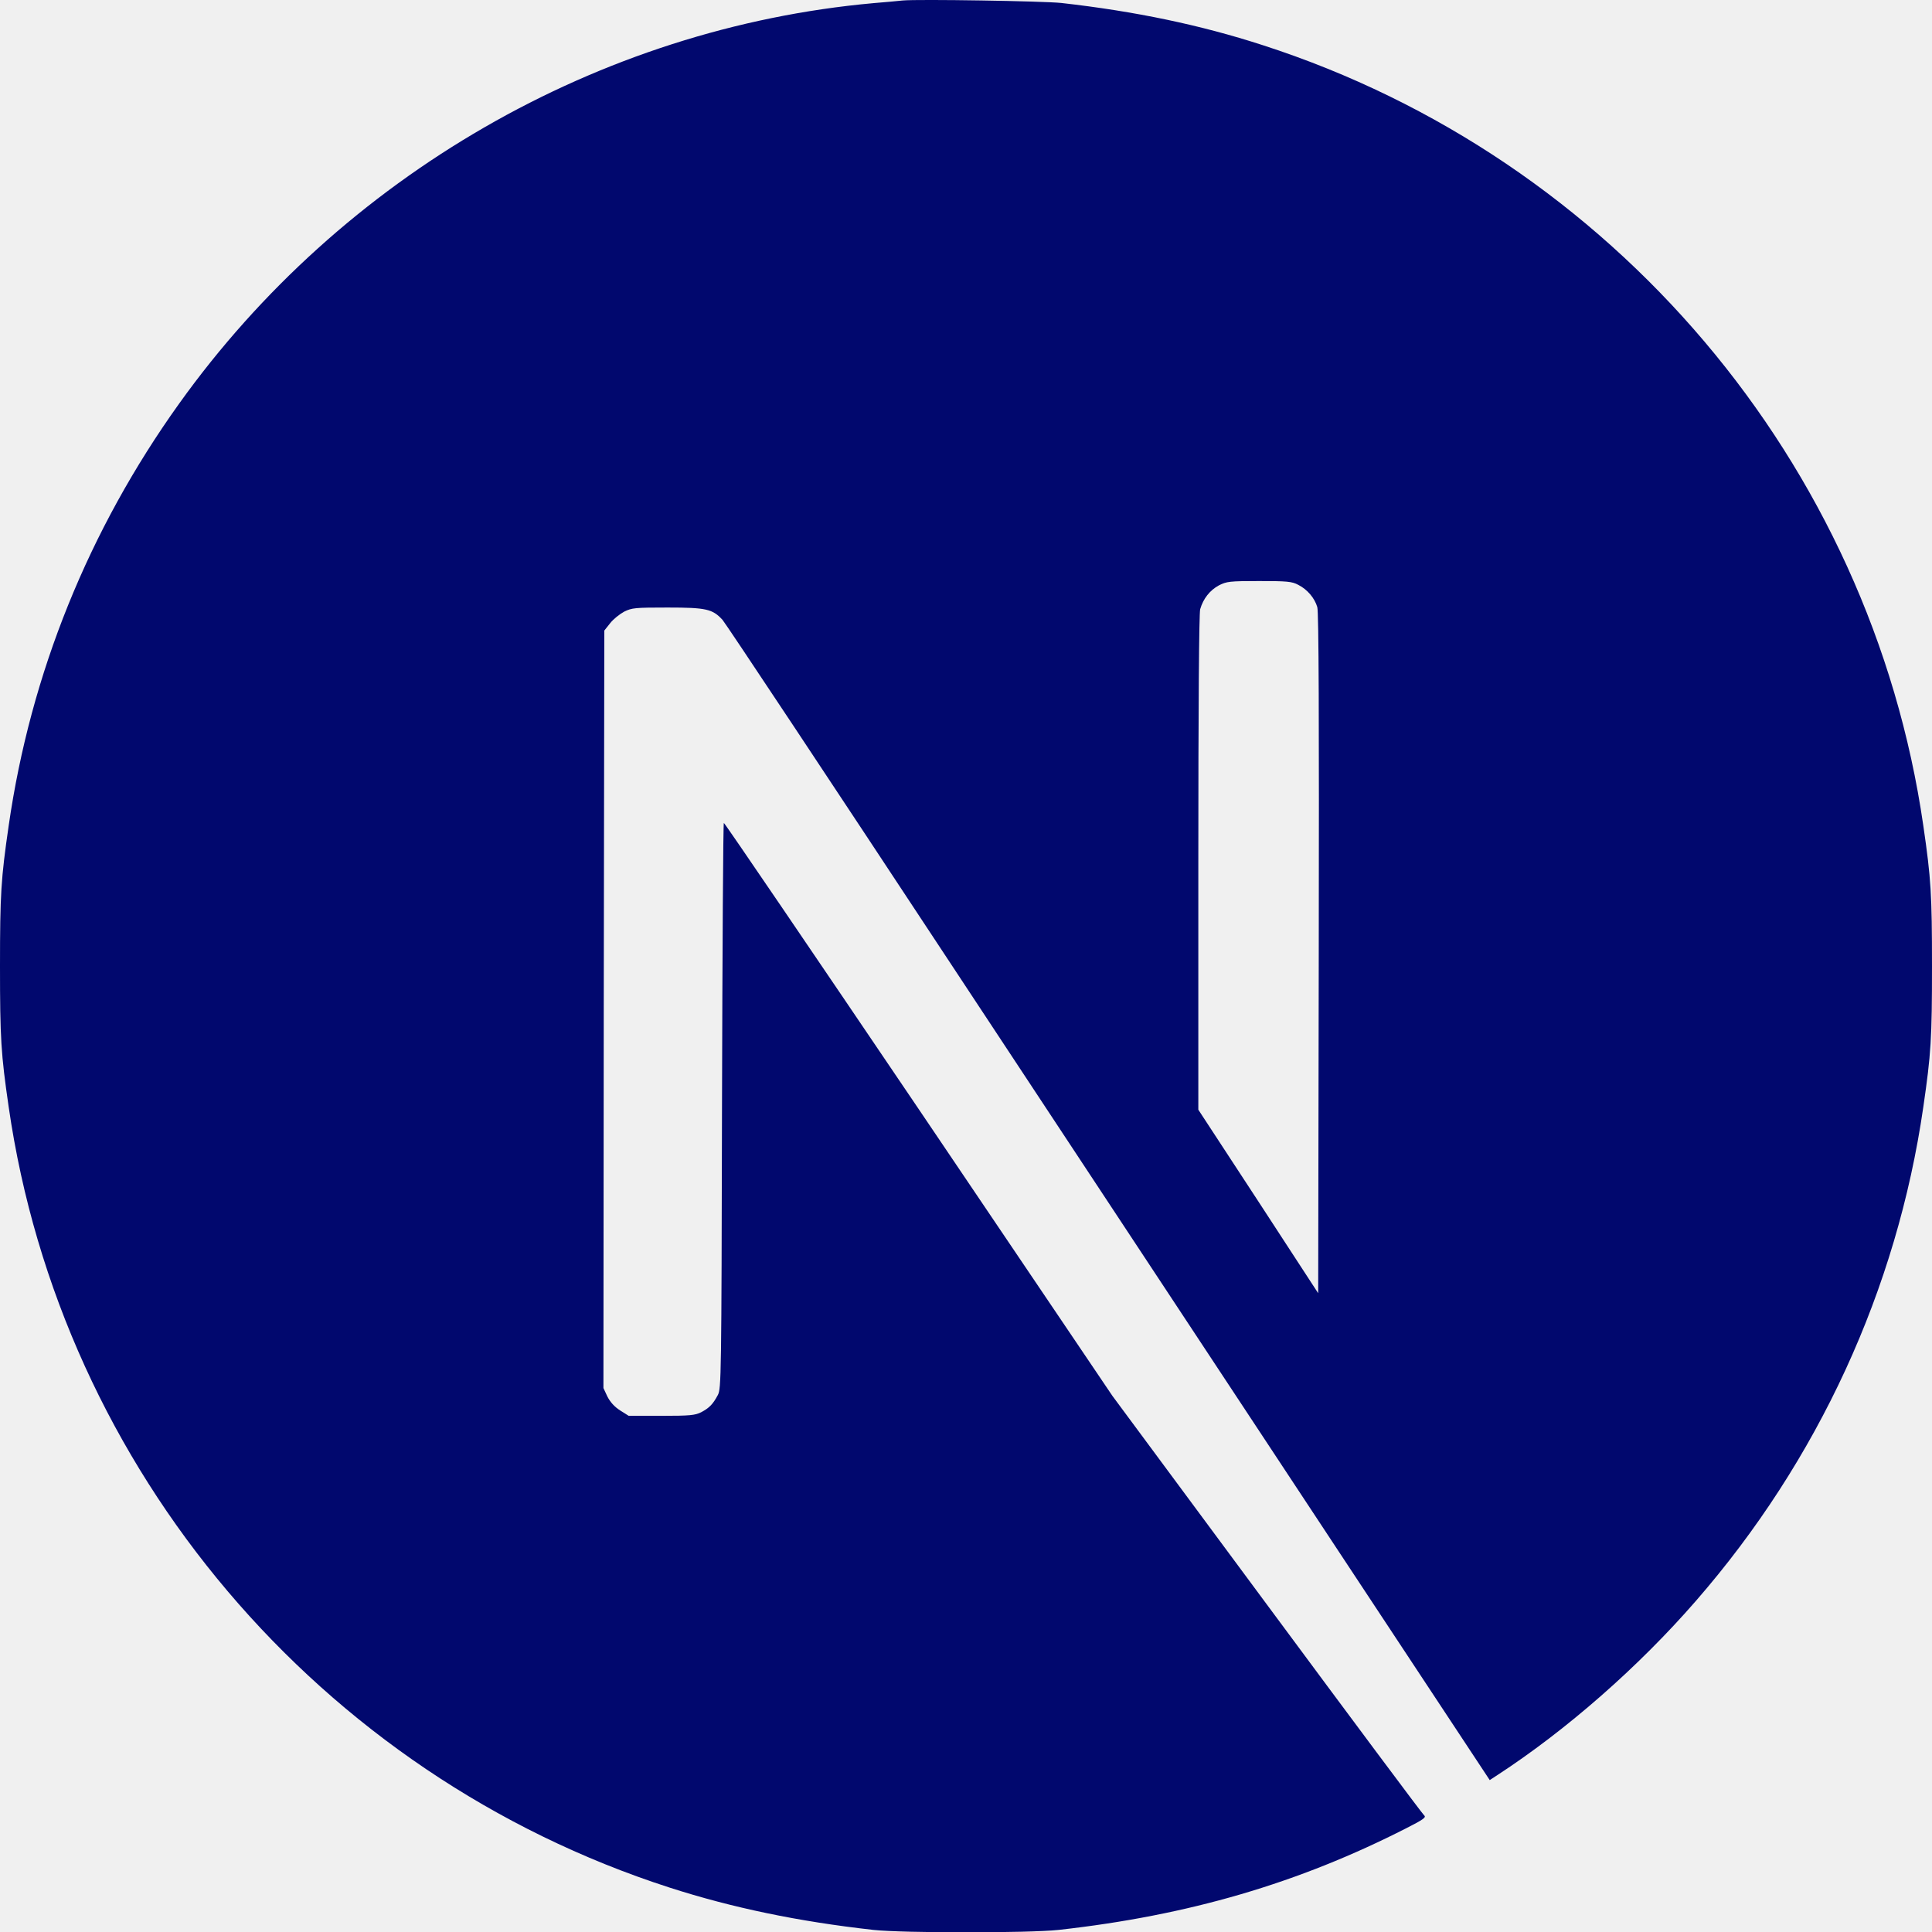
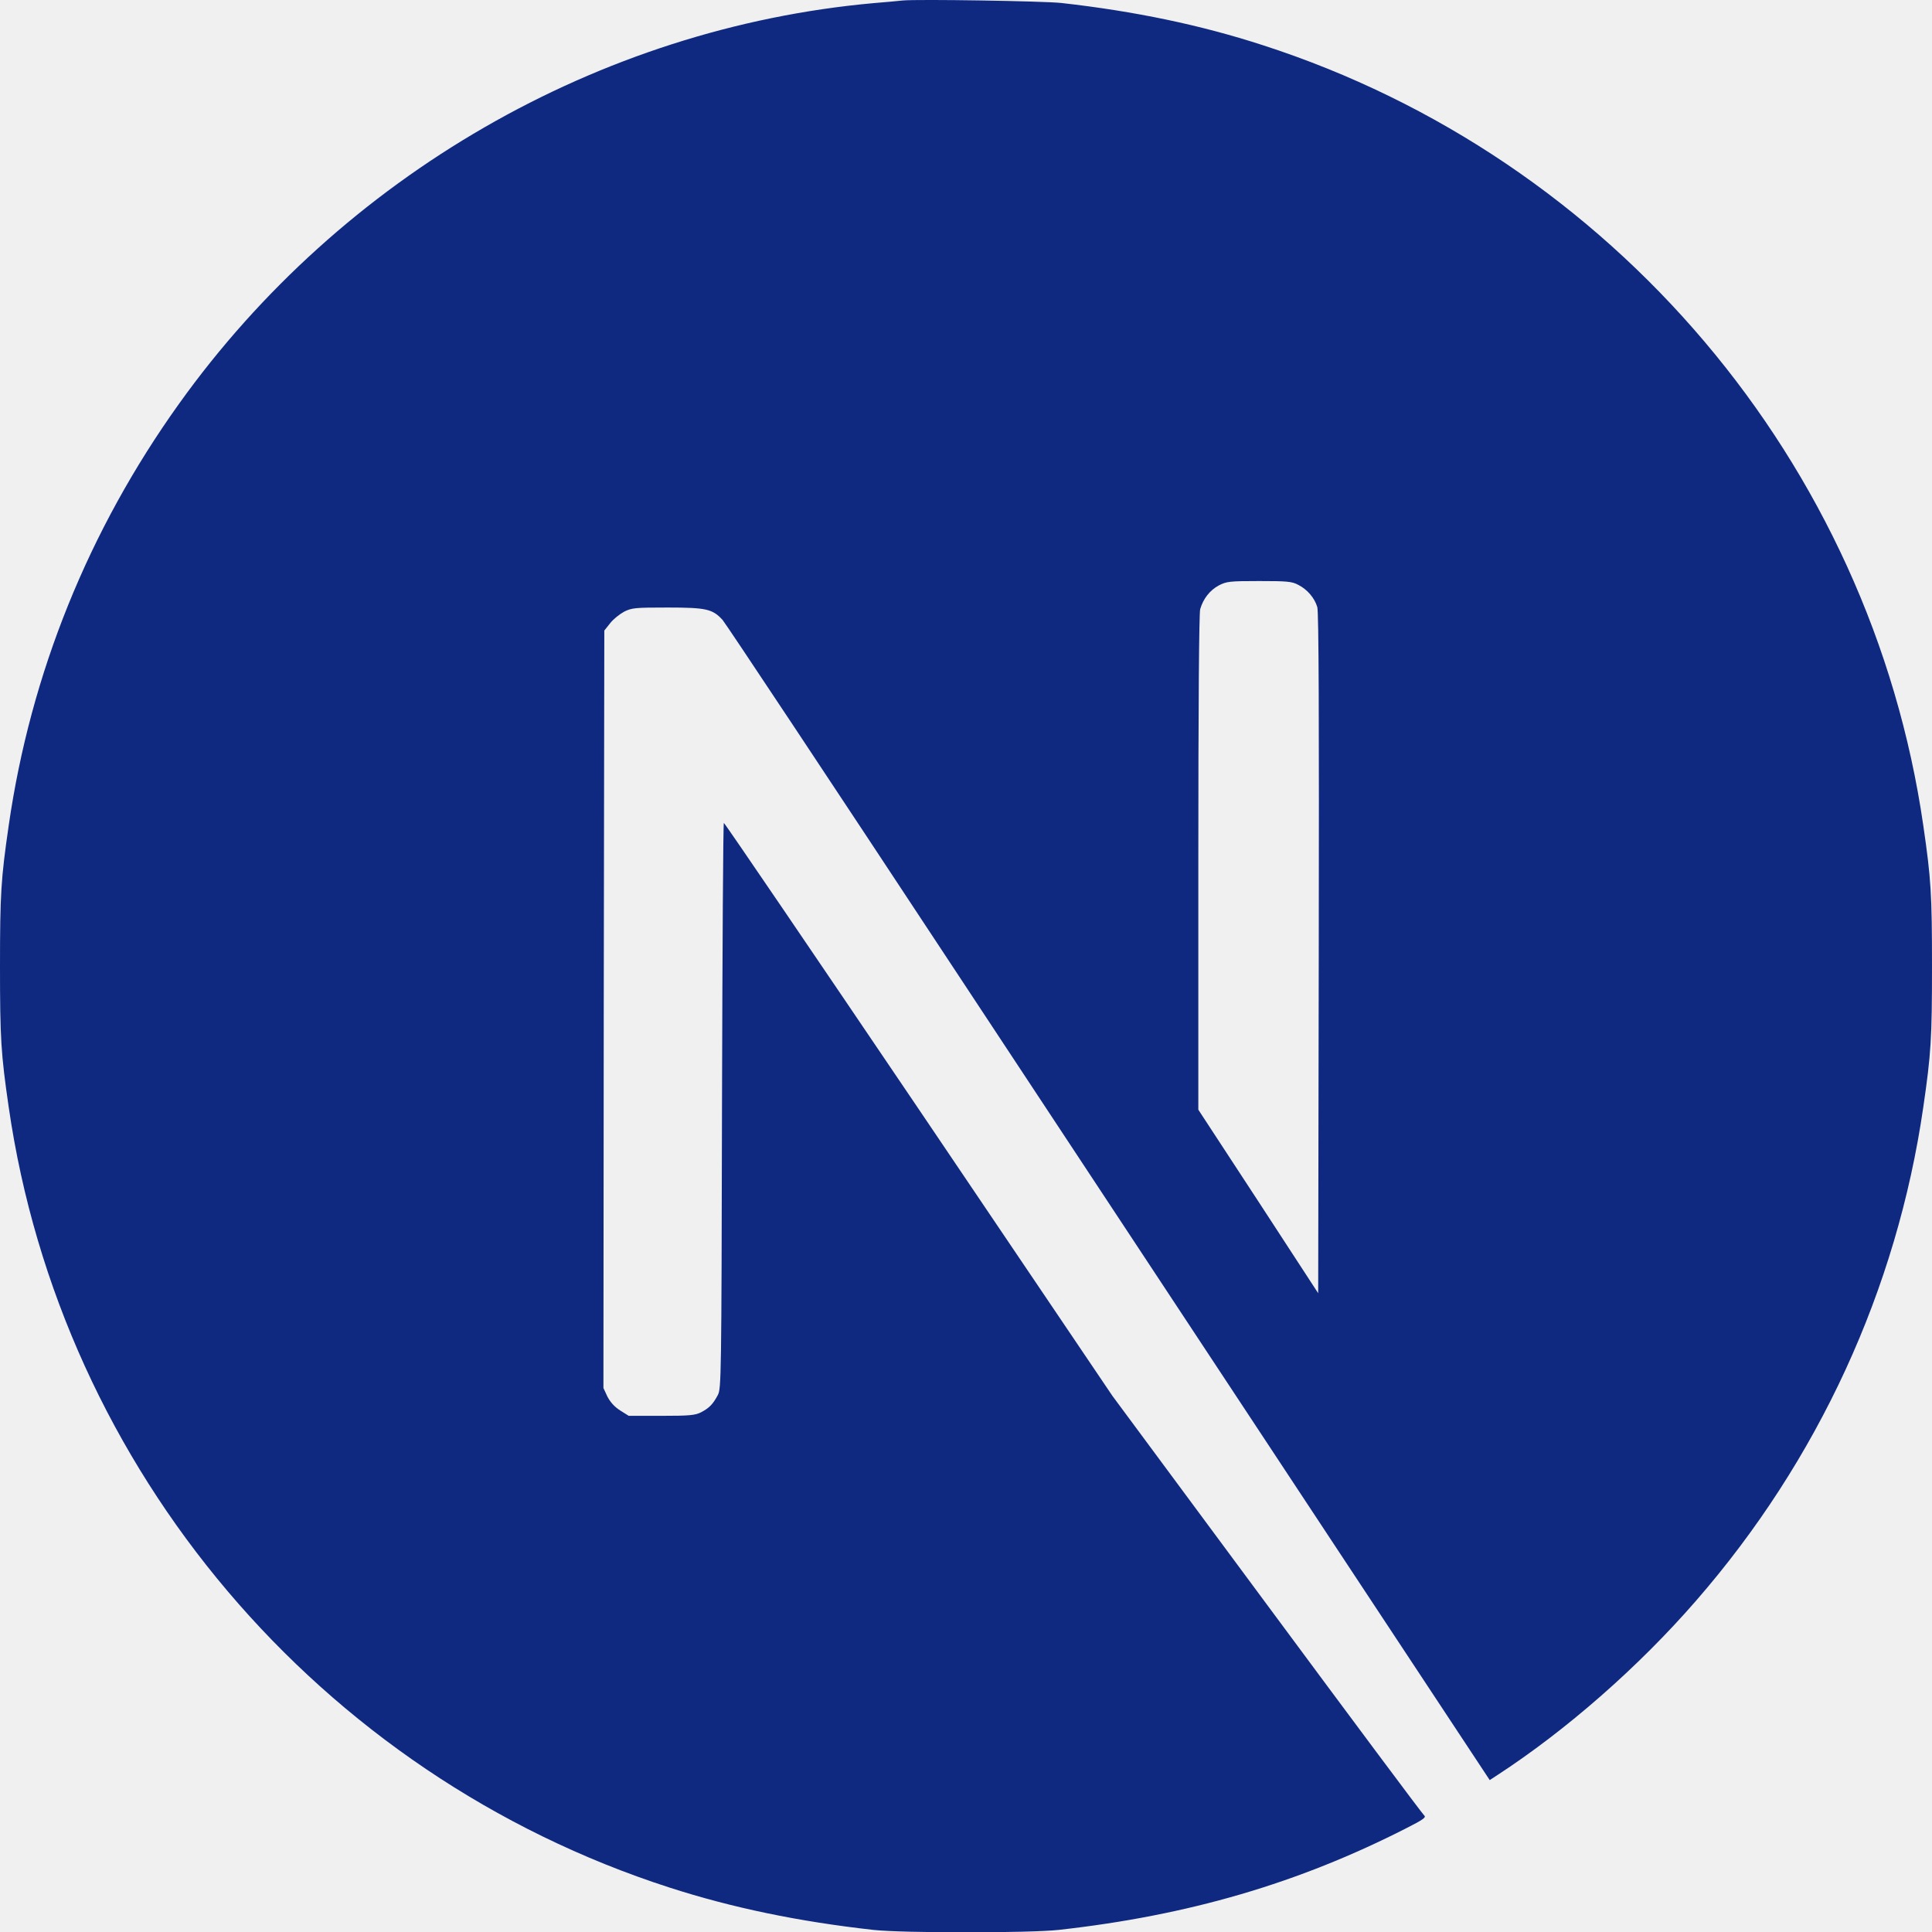
<svg xmlns="http://www.w3.org/2000/svg" width="800px" height="800px" viewBox="0 0 24 24" fill="none">
  <g id="SVGRepo_bgCarrier" stroke-width="0" />
  <g id="SVGRepo_tracerCarrier" stroke-linecap="round" stroke-linejoin="round" />
  <g id="SVGRepo_iconCarrier">
    <g clip-path="url(#clip0)">
-       <path d="M11.214 0.006C11.162 0.011 10.998 0.028 10.85 0.039C7.442 0.347 4.249 2.186 2.226 5.013C1.1 6.585 0.38 8.368 0.108 10.256C0.012 10.916 0 11.11 0 12.004C0 12.898 0.012 13.093 0.108 13.752C0.76 18.259 3.967 22.045 8.317 23.448C9.096 23.699 9.917 23.87 10.85 23.974C11.214 24.014 12.786 24.014 13.15 23.974C14.761 23.795 16.127 23.396 17.473 22.709C17.68 22.604 17.72 22.575 17.692 22.552C17.673 22.538 16.793 21.358 15.737 19.931L13.818 17.339L11.414 13.78C10.09 11.823 9.002 10.223 8.992 10.223C8.983 10.221 8.974 11.802 8.969 13.733C8.962 17.114 8.96 17.25 8.917 17.33C8.856 17.445 8.809 17.491 8.711 17.543C8.636 17.581 8.57 17.588 8.216 17.588H7.81L7.702 17.52C7.632 17.475 7.58 17.416 7.545 17.348L7.496 17.243L7.5 12.539L7.507 7.833L7.58 7.741C7.618 7.692 7.697 7.629 7.754 7.598C7.85 7.551 7.887 7.547 8.293 7.547C8.772 7.547 8.852 7.565 8.976 7.701C9.011 7.739 10.313 9.7 11.871 12.063C13.429 14.425 15.559 17.651 16.605 19.235L18.506 22.113L18.602 22.05C19.453 21.496 20.354 20.708 21.067 19.887C22.585 18.144 23.564 16.018 23.892 13.752C23.988 13.093 24 12.898 24 12.004C24 11.11 23.988 10.916 23.892 10.256C23.24 5.75 20.033 1.963 15.683 0.56C14.916 0.311 14.1 0.14 13.185 0.037C12.96 0.013 11.409 -0.012 11.214 0.006ZM16.127 7.265C16.239 7.321 16.331 7.429 16.364 7.542C16.382 7.603 16.387 8.907 16.382 11.847L16.375 16.065L15.632 14.925L14.886 13.785V10.719C14.886 8.736 14.895 7.622 14.909 7.568C14.947 7.436 15.029 7.333 15.141 7.272C15.238 7.223 15.273 7.218 15.641 7.218C15.988 7.218 16.049 7.223 16.127 7.265Z" fill="#01086e" />
+       <path d="M11.214 0.006C11.162 0.011 10.998 0.028 10.85 0.039C7.442 0.347 4.249 2.186 2.226 5.013C1.1 6.585 0.38 8.368 0.108 10.256C0.012 10.916 0 11.11 0 12.004C0 12.898 0.012 13.093 0.108 13.752C0.76 18.259 3.967 22.045 8.317 23.448C9.096 23.699 9.917 23.87 10.85 23.974C11.214 24.014 12.786 24.014 13.15 23.974C14.761 23.795 16.127 23.396 17.473 22.709C17.68 22.604 17.72 22.575 17.692 22.552C17.673 22.538 16.793 21.358 15.737 19.931L13.818 17.339L11.414 13.78C10.09 11.823 9.002 10.223 8.992 10.223C8.983 10.221 8.974 11.802 8.969 13.733C8.962 17.114 8.96 17.25 8.917 17.33C8.856 17.445 8.809 17.491 8.711 17.543C8.636 17.581 8.57 17.588 8.216 17.588H7.81L7.702 17.52C7.632 17.475 7.58 17.416 7.545 17.348L7.496 17.243L7.5 12.539L7.507 7.833L7.58 7.741C7.618 7.692 7.697 7.629 7.754 7.598C7.85 7.551 7.887 7.547 8.293 7.547C8.772 7.547 8.852 7.565 8.976 7.701C9.011 7.739 10.313 9.7 11.871 12.063C13.429 14.425 15.559 17.651 16.605 19.235L18.506 22.113L18.602 22.05C19.453 21.496 20.354 20.708 21.067 19.887C22.585 18.144 23.564 16.018 23.892 13.752C23.988 13.093 24 12.898 24 12.004C24 11.11 23.988 10.916 23.892 10.256C23.24 5.75 20.033 1.963 15.683 0.56C14.916 0.311 14.1 0.14 13.185 0.037C12.96 0.013 11.409 -0.012 11.214 0.006ZM16.127 7.265C16.239 7.321 16.331 7.429 16.364 7.542C16.382 7.603 16.387 8.907 16.382 11.847L16.375 16.065L15.632 14.925L14.886 13.785V10.719C14.886 8.736 14.895 7.622 14.909 7.568C14.947 7.436 15.029 7.333 15.141 7.272C15.238 7.223 15.273 7.218 15.641 7.218C15.988 7.218 16.049 7.223 16.127 7.265Z" fill="#0f2981" />
    </g>
    <defs>
      <clipPath id="clip0">
        <rect width="24" height="24" fill="white" />
      </clipPath>
    </defs>
  </g>
</svg>
